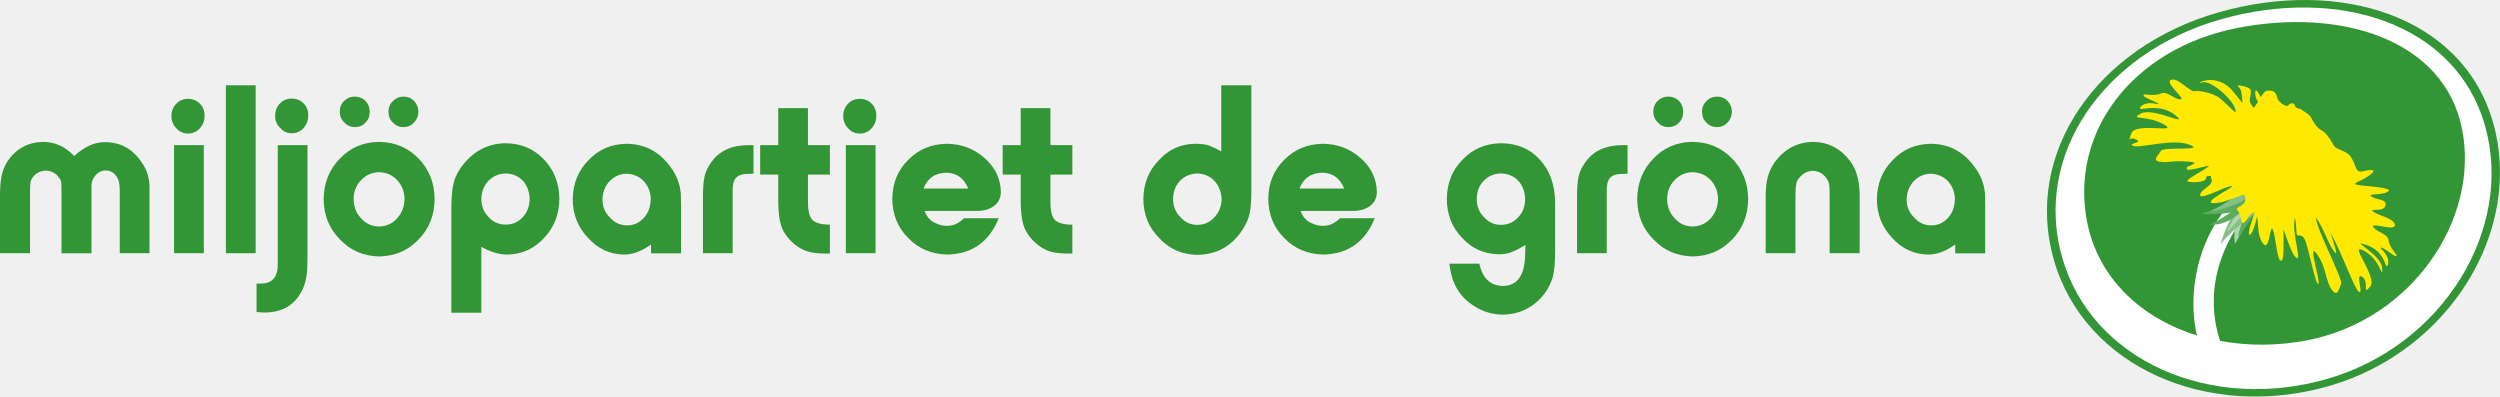
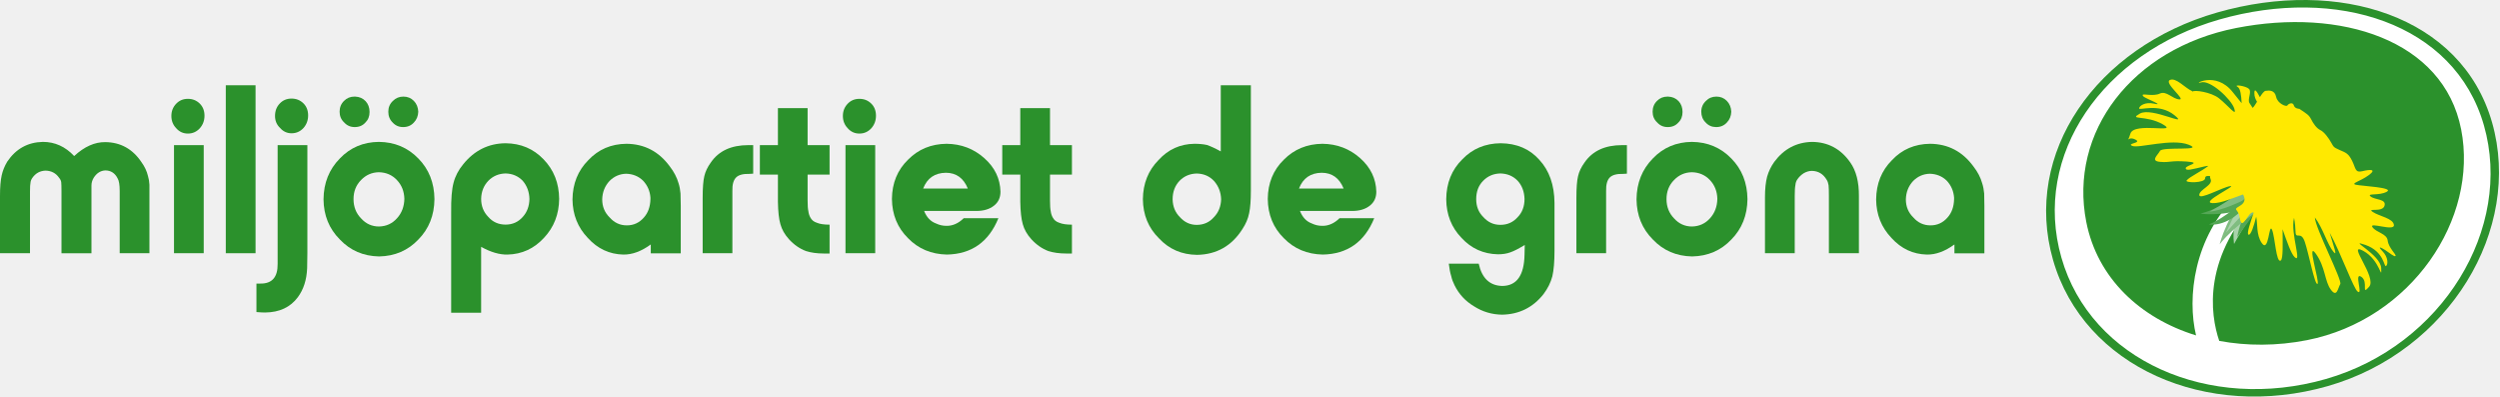
- <svg xmlns="http://www.w3.org/2000/svg" version="1.2" baseProfile="tiny" id="Layer_1" x="0px" y="0px" width="290em" height="46em" viewBox="0 0 290 46" overflow="inherit" xml:space="preserve">
+ <svg xmlns="http://www.w3.org/2000/svg" version="1.2" baseProfile="tiny" id="Layer_1" x="0px" y="0px" width="290px" height="46px" viewBox="0 0 290 46" overflow="inherit" xml:space="preserve">
  <g>
    <g>
-       <path fill="#339636" d="M13.891,29.374v-7.215c0-0.72-0.082-1.213-0.25-1.48c-0.296-0.589-0.764-0.896-1.387-0.911    c-0.568,0.015-1.027,0.301-1.38,0.853c-0.173,0.287-0.26,0.584-0.26,0.899v0.672v7.183H7.135V22.19    c0-0.508-0.012-0.853-0.03-1.042c-0.022-0.181-0.103-0.357-0.251-0.53c-0.365-0.531-0.884-0.806-1.561-0.826    c-0.65,0.02-1.164,0.301-1.548,0.856c-0.117,0.168-0.185,0.346-0.204,0.527c-0.038,0.173-0.06,0.519-0.06,1.041v7.157H0V22.77    c0-1.044,0.064-1.853,0.195-2.424c0.117-0.541,0.334-1.074,0.646-1.598c1.006-1.49,2.381-2.249,4.133-2.289    c1.396,0,2.609,0.546,3.633,1.642c1.186-1.096,2.391-1.632,3.618-1.615c1.768,0.02,3.164,0.794,4.186,2.315    c0.379,0.521,0.632,1.063,0.763,1.624c0.091,0.295,0.147,0.628,0.166,1.002c0,0.389,0,0.845,0,1.366v6.58H13.891z" />
-       <path fill="#339636" d="M23.731,13.423c0,0.562-0.182,1.047-0.541,1.456c-0.377,0.411-0.839,0.615-1.384,0.615    c-0.542,0-0.993-0.204-1.353-0.615c-0.378-0.388-0.566-0.868-0.566-1.428c0-0.563,0.188-1.037,0.566-1.426    c0.359-0.375,0.811-0.559,1.353-0.559c0.545,0,1.007,0.183,1.384,0.559C23.55,12.385,23.731,12.854,23.731,13.423z M23.642,29.374    h-3.45V16.835h3.45V29.374z" />
-       <path fill="#339636" d="M26.203,29.374V9.891h3.453v19.482H26.203z" />
-       <path fill="#339636" d="M29.759,32.894c0.176,0,0.327,0,0.457,0c1.354,0.019,2.021-0.743,2.003-2.278v-1.172V16.833h3.451v12.505    c0,0.739-0.009,1.337-0.027,1.78c-0.057,1.343-0.414,2.459-1.077,3.353c-0.866,1.169-2.135,1.765-3.811,1.78    c-0.232,0-0.562-0.015-0.996-0.053V32.894z M35.758,13.39c0,0.562-0.181,1.048-0.539,1.458c-0.38,0.409-0.841,0.613-1.381,0.613    c-0.527,0-0.971-0.204-1.331-0.613c-0.395-0.374-0.591-0.837-0.591-1.397c0-0.593,0.188-1.077,0.565-1.458    c0.359-0.373,0.811-0.558,1.356-0.558c0.54,0,1.001,0.186,1.381,0.558C35.577,12.354,35.758,12.821,35.758,13.39z" />
-       <path fill="#339636" d="M50.417,23.096c-0.021,1.883-0.641,3.445-1.866,4.686c-1.206,1.274-2.725,1.93-4.556,1.965    c-1.831-0.035-3.35-0.691-4.557-1.968c-1.246-1.245-1.876-2.797-1.894-4.663c0.018-1.89,0.647-3.469,1.894-4.733    c1.207-1.264,2.715-1.907,4.528-1.924c1.832,0.018,3.361,0.663,4.584,1.929C49.776,19.632,50.396,21.203,50.417,23.096z     M41.218,11.206c0.496,0.021,0.896,0.197,1.21,0.531c0.304,0.33,0.458,0.751,0.458,1.254s-0.161,0.911-0.483,1.224    c-0.312,0.353-0.727,0.526-1.24,0.526c-0.487,0-0.891-0.173-1.213-0.526c-0.36-0.33-0.539-0.75-0.539-1.252    c0-0.503,0.169-0.924,0.511-1.258c0.322-0.329,0.728-0.499,1.213-0.499H41.218z M46.926,23.069    c-0.021-0.871-0.312-1.602-0.873-2.191c-0.549-0.583-1.248-0.882-2.095-0.9c-0.808,0.018-1.492,0.318-2.053,0.9    c-0.585,0.589-0.88,1.326-0.88,2.218c0,0.897,0.295,1.643,0.88,2.239c0.561,0.626,1.257,0.939,2.083,0.939    c0.846-0.021,1.544-0.342,2.093-0.967C46.626,24.707,46.904,23.961,46.926,23.069z M46.813,11.206c0.489,0,0.893,0.17,1.214,0.499    c0.322,0.334,0.492,0.755,0.512,1.258c-0.02,0.502-0.189,0.922-0.512,1.252c-0.321,0.353-0.736,0.526-1.241,0.526    c-0.489,0-0.894-0.173-1.216-0.526c-0.341-0.33-0.508-0.75-0.508-1.252c0-0.503,0.174-0.924,0.535-1.258    C45.924,11.376,46.327,11.206,46.813,11.206z" />
-       <path fill="#339636" d="M52.357,24.622c-0.021-1.533,0.074-2.675,0.276-3.422c0.194-0.758,0.569-1.481,1.133-2.16    c1.29-1.594,2.926-2.404,4.906-2.423c1.769,0.019,3.237,0.64,4.407,1.865c1.187,1.225,1.792,2.751,1.809,4.583    c-0.017,1.789-0.604,3.292-1.755,4.518c-1.154,1.261-2.564,1.907-4.242,1.947c-0.921,0.021-1.94-0.277-3.057-0.896v7.646h-3.478    V24.622z M55.835,23.062c0,0.833,0.274,1.528,0.816,2.085c0.523,0.605,1.199,0.907,2.021,0.907c0.809,0,1.479-0.302,2.006-0.907    c0.485-0.538,0.742-1.224,0.761-2.057c-0.019-0.833-0.282-1.544-0.788-2.129c-0.527-0.542-1.188-0.821-1.979-0.841    c-0.793,0.02-1.459,0.299-1.993,0.841C56.135,21.525,55.854,22.229,55.835,23.062z" />
-       <path fill="#339636" d="M75.521,29.389v-1.033c-1.097,0.8-2.162,1.194-3.204,1.173c-1.601-0.04-2.969-0.678-4.099-1.924    c-1.173-1.225-1.762-2.713-1.783-4.465c0.021-1.837,0.632-3.354,1.84-4.565c1.169-1.244,2.643-1.877,4.422-1.896    c2.088,0.019,3.766,0.896,5.029,2.624c0.488,0.628,0.827,1.284,1.022,1.967c0.115,0.354,0.187,0.743,0.223,1.171    c0.02,0.427,0.029,0.916,0.029,1.457v5.491H75.521z M75.48,22.921c-0.054-0.771-0.348-1.43-0.87-1.979    c-0.523-0.503-1.177-0.767-1.95-0.788c-0.752,0.021-1.396,0.304-1.932,0.842c-0.544,0.588-0.822,1.303-0.844,2.137    c0,0.836,0.293,1.535,0.873,2.098c0.534,0.607,1.194,0.911,1.989,0.911c0.789,0,1.446-0.304,1.975-0.911    c0.485-0.543,0.739-1.251,0.759-2.126C75.48,23.051,75.48,22.987,75.48,22.921z" />
-       <path fill="#339636" d="M81.542,29.374v-6.436c0-1.138,0.064-1.978,0.193-2.509c0.121-0.52,0.369-1.048,0.747-1.57    c0.919-1.349,2.373-2.024,4.355-2.024c0.131,0,0.319,0,0.568,0v3.309c-0.175,0.018-0.317,0.027-0.43,0.027    c-0.742-0.019-1.261,0.118-1.552,0.412c-0.31,0.308-0.453,0.829-0.433,1.572v7.219H81.542z" />
-       <path fill="#339636" d="M96.269,29.406c-0.262,0-0.495,0-0.705,0c-0.758,0-1.434-0.096-2.033-0.283    c-0.736-0.279-1.4-0.738-1.988-1.387c-0.486-0.541-0.812-1.12-0.98-1.729c-0.173-0.596-0.271-1.465-0.288-2.597v-0.958v-2.195    H88.18v-3.421h2.094v-4.293h3.446v4.293h2.549v3.421H93.72v2.513v0.5c0,0.565,0.029,0.974,0.088,1.23    c0.034,0.277,0.114,0.522,0.232,0.731c0.151,0.293,0.4,0.498,0.762,0.611c0.34,0.144,0.829,0.218,1.467,0.218V29.406z" />
-       <path fill="#339636" d="M101.654,13.423c0,0.562-0.18,1.047-0.54,1.456c-0.376,0.411-0.837,0.615-1.382,0.615    c-0.542,0-0.994-0.204-1.355-0.615c-0.375-0.388-0.564-0.868-0.564-1.428c0-0.563,0.189-1.037,0.564-1.426    c0.361-0.375,0.813-0.559,1.355-0.559c0.545,0,1.006,0.183,1.382,0.559C101.475,12.385,101.654,12.854,101.654,13.423z     M101.565,29.374h-3.449V16.835h3.449V29.374z" />
-       <path fill="#339636" d="M115.859,25.312c-1.12,2.757-3.116,4.164-5.977,4.217c-1.816-0.04-3.318-0.671-4.507-1.9    c-1.227-1.21-1.852-2.729-1.87-4.56c0.019-1.838,0.644-3.355,1.87-4.545c1.188-1.208,2.681-1.826,4.476-1.845    c1.696,0.019,3.156,0.577,4.38,1.672c1.214,1.078,1.833,2.372,1.87,3.888c0,0.689-0.251,1.227-0.755,1.62    c-0.514,0.407-1.199,0.613-2.057,0.613h-6.047c0.294,0.743,0.757,1.226,1.386,1.453c0.379,0.18,0.773,0.271,1.186,0.271    c0.721,0.018,1.396-0.273,2.022-0.884H115.859z M112.31,21.867c-0.496-1.218-1.349-1.827-2.552-1.827    c-1.287,0.021-2.163,0.628-2.628,1.827H112.31z" />
-       <path fill="#339636" d="M124.393,29.406c-0.256,0-0.49,0-0.705,0c-0.753,0-1.433-0.096-2.032-0.283    c-0.732-0.279-1.395-0.738-1.985-1.387c-0.485-0.541-0.816-1.12-0.98-1.729c-0.174-0.596-0.271-1.465-0.291-2.597v-0.958v-2.195    h-2.092v-3.421h2.092v-4.293h3.45v4.293h2.544v3.421h-2.544v2.513v0.5c0,0.565,0.027,0.974,0.084,1.23    c0.035,0.277,0.114,0.522,0.235,0.731c0.148,0.293,0.402,0.498,0.759,0.611c0.341,0.144,0.828,0.218,1.466,0.218V29.406z" />
-       <path fill="#339636" d="M145.157,22.185c0,1.049-0.062,1.893-0.194,2.526c-0.125,0.645-0.39,1.266-0.786,1.862    c-1.239,1.958-2.997,2.95-5.263,2.99c-1.78-0.02-3.254-0.659-4.423-1.921c-1.224-1.206-1.845-2.719-1.863-4.541    c0.019-1.814,0.622-3.323,1.808-4.528c1.13-1.242,2.523-1.875,4.185-1.894c0.547,0,1.033,0.047,1.446,0.139    c0.43,0.149,0.968,0.394,1.599,0.744V9.891h3.492V22.185z M136.078,23.122c0.017,0.832,0.299,1.519,0.84,2.058    c0.535,0.603,1.191,0.905,1.96,0.905c0.81,0,1.481-0.302,2.002-0.905c0.523-0.539,0.801-1.226,0.827-2.058    c-0.026-0.833-0.304-1.541-0.827-2.131c-0.521-0.558-1.192-0.844-2.002-0.864c-0.791,0.02-1.453,0.298-1.987,0.836    C136.349,21.533,136.078,22.252,136.078,23.122z" />
-       <path fill="#339636" d="M159.474,25.312c-1.121,2.757-3.113,4.164-5.975,4.217c-1.818-0.04-3.32-0.671-4.513-1.9    c-1.226-1.21-1.848-2.729-1.866-4.56c0.019-1.838,0.641-3.355,1.866-4.545c1.192-1.208,2.684-1.826,4.482-1.845    c1.692,0.019,3.151,0.577,4.381,1.672c1.205,1.078,1.833,2.372,1.867,3.888c0,0.689-0.252,1.227-0.755,1.62    c-0.516,0.407-1.2,0.613-2.055,0.613h-6.048c0.293,0.743,0.753,1.226,1.384,1.453c0.378,0.18,0.771,0.271,1.184,0.271    c0.723,0.018,1.397-0.273,2.023-0.884H159.474z M155.923,21.867c-0.496-1.218-1.346-1.827-2.556-1.827    c-1.28,0.021-2.158,0.628-2.623,1.827H155.923z" />
-       <path fill="#339636" d="M171.599,30.583c0.37,1.687,1.28,2.553,2.733,2.588c1.676-0.016,2.537-1.22,2.584-3.614l0.027-1.141    c-0.701,0.427-1.26,0.713-1.672,0.855c-0.414,0.153-0.896,0.227-1.448,0.227c-1.677-0.04-3.077-0.667-4.212-1.896    c-1.168-1.206-1.765-2.707-1.781-4.494c0.017-1.875,0.639-3.414,1.865-4.625c1.173-1.226,2.652-1.848,4.451-1.867    c1.871,0.019,3.369,0.659,4.49,1.924c1.154,1.246,1.738,2.911,1.758,4.991v5.562c0,1.264-0.084,2.251-0.252,2.966    c-0.191,0.723-0.533,1.405-1.02,2.055c-1.227,1.554-2.832,2.353-4.812,2.388c-1.188-0.017-2.27-0.341-3.249-0.967    c-1.002-0.596-1.758-1.413-2.266-2.445c-0.179-0.355-0.309-0.704-0.384-1.057c-0.114-0.349-0.213-0.834-0.285-1.45H171.599z     M176.916,23.072c-0.029-0.855-0.295-1.558-0.803-2.109c-0.525-0.542-1.193-0.824-2.004-0.844c-0.79,0.02-1.452,0.302-1.986,0.844    c-0.546,0.551-0.815,1.261-0.815,2.137c0,0.837,0.27,1.524,0.815,2.066c0.534,0.607,1.196,0.916,1.986,0.916    c0.811,0,1.479-0.294,2.004-0.884C176.648,24.656,176.916,23.944,176.916,23.072z" />
-       <path fill="#339636" d="M182.936,29.374v-6.436c0-1.138,0.062-1.978,0.193-2.509c0.117-0.52,0.369-1.048,0.746-1.57    c0.924-1.349,2.373-2.024,4.355-2.024c0.129,0,0.318,0,0.568,0v3.309c-0.174,0.018-0.316,0.027-0.432,0.027    c-0.74-0.019-1.256,0.118-1.553,0.412c-0.305,0.308-0.447,0.829-0.43,1.572v7.219H182.936z" />
-       <path fill="#339636" d="M202.787,23.096c-0.021,1.883-0.645,3.445-1.869,4.686c-1.205,1.274-2.725,1.93-4.553,1.965    c-1.834-0.035-3.355-0.691-4.561-1.968c-1.24-1.245-1.873-2.797-1.891-4.663c0.018-1.89,0.65-3.469,1.891-4.733    c1.205-1.264,2.719-1.907,4.531-1.924c1.832,0.018,3.357,0.663,4.582,1.929C202.143,19.632,202.766,21.203,202.787,23.096z     M193.586,11.206c0.498,0.021,0.898,0.197,1.213,0.531c0.303,0.33,0.453,0.751,0.453,1.254s-0.16,0.911-0.484,1.224    c-0.309,0.353-0.723,0.526-1.238,0.526c-0.488,0-0.891-0.173-1.211-0.526c-0.359-0.33-0.539-0.75-0.539-1.252    c0-0.503,0.168-0.924,0.51-1.258c0.32-0.329,0.729-0.499,1.215-0.499H193.586z M199.291,23.069    c-0.018-0.871-0.309-1.602-0.869-2.191c-0.551-0.583-1.25-0.882-2.094-0.9c-0.809,0.018-1.494,0.318-2.055,0.9    c-0.584,0.589-0.881,1.326-0.881,2.218c0,0.897,0.297,1.643,0.881,2.239c0.561,0.626,1.256,0.939,2.082,0.939    c0.846-0.021,1.543-0.342,2.098-0.967C198.992,24.707,199.273,23.961,199.291,23.069z M199.184,11.206    c0.486,0,0.889,0.17,1.211,0.499c0.324,0.334,0.494,0.755,0.514,1.258c-0.02,0.502-0.189,0.922-0.514,1.252    c-0.322,0.353-0.734,0.526-1.24,0.526c-0.488,0-0.893-0.173-1.215-0.526c-0.34-0.33-0.512-0.75-0.512-1.252    c0-0.503,0.182-0.924,0.539-1.258C198.289,11.376,198.693,11.206,199.184,11.206z" />
-       <path fill="#339636" d="M212.236,29.374v-6.658c0-0.578-0.01-0.99-0.037-1.225c-0.039-0.257-0.111-0.472-0.223-0.64    c-0.396-0.668-0.961-1.01-1.701-1.03c-0.322,0-0.641,0.09-0.957,0.271c-0.322,0.208-0.58,0.464-0.771,0.759    c-0.111,0.168-0.176,0.373-0.195,0.612c-0.053,0.235-0.08,0.663-0.08,1.28v6.631h-3.453v-6.489c0-0.969,0.084-1.767,0.25-2.396    c0.176-0.615,0.455-1.186,0.83-1.712c1.113-1.504,2.578-2.277,4.381-2.317c1.854,0.018,3.332,0.809,4.426,2.367    c0.693,0.971,1.031,2.287,1.014,3.94v6.607H212.236z" />
-       <path fill="#339636" d="M226.805,29.389v-1.033c-1.098,0.8-2.168,1.194-3.205,1.173c-1.604-0.04-2.969-0.678-4.1-1.924    c-1.17-1.225-1.764-2.713-1.781-4.465c0.018-1.837,0.629-3.354,1.838-4.565c1.168-1.244,2.645-1.877,4.422-1.896    c2.088,0.019,3.764,0.896,5.027,2.624c0.49,0.628,0.834,1.284,1.023,1.967c0.115,0.354,0.188,0.743,0.227,1.171    c0.016,0.427,0.025,0.916,0.025,1.457v5.491H226.805z M226.764,22.921c-0.059-0.771-0.348-1.43-0.869-1.979    c-0.525-0.503-1.178-0.767-1.951-0.788c-0.752,0.021-1.396,0.304-1.932,0.842c-0.545,0.588-0.826,1.303-0.844,2.137    c0,0.836,0.293,1.535,0.873,2.098c0.531,0.607,1.193,0.911,1.986,0.911c0.789,0,1.449-0.304,1.975-0.911    c0.492-0.543,0.74-1.251,0.762-2.126C226.764,23.051,226.764,22.987,226.764,22.921z" />
+       <path fill="#2B912C" d="M13.891,29.374v-7.215c0-0.72-0.082-1.213-0.25-1.48c-0.296-0.589-0.764-0.896-1.387-0.911    c-0.568,0.015-1.027,0.301-1.38,0.853c-0.173,0.287-0.26,0.584-0.26,0.899v0.672v7.183H7.135V22.19    c0-0.508-0.012-0.853-0.03-1.042c-0.022-0.181-0.103-0.357-0.251-0.53c-0.365-0.531-0.884-0.806-1.561-0.826    c-0.65,0.02-1.164,0.301-1.548,0.856c-0.117,0.168-0.185,0.346-0.204,0.527c-0.038,0.173-0.06,0.519-0.06,1.041v7.157H0V22.77    c0-1.044,0.064-1.853,0.195-2.424c0.117-0.541,0.334-1.074,0.646-1.598c1.006-1.49,2.381-2.249,4.133-2.289    c1.396,0,2.609,0.546,3.633,1.642c1.186-1.096,2.391-1.632,3.618-1.615c1.768,0.02,3.164,0.794,4.186,2.315    c0.379,0.521,0.632,1.063,0.763,1.624c0.091,0.295,0.147,0.628,0.166,1.002c0,0.389,0,0.845,0,1.366v6.58H13.891z" />
+       <path fill="#2B912C" d="M23.731,13.423c0,0.562-0.182,1.047-0.541,1.456c-0.377,0.411-0.839,0.615-1.384,0.615    c-0.542,0-0.993-0.204-1.353-0.615c-0.378-0.388-0.566-0.868-0.566-1.428c0-0.563,0.188-1.037,0.566-1.426    c0.359-0.375,0.811-0.559,1.353-0.559c0.545,0,1.007,0.183,1.384,0.559C23.55,12.385,23.731,12.854,23.731,13.423z M23.642,29.374    h-3.45V16.835h3.45V29.374z" />
+       <path fill="#2B912C" d="M26.203,29.374V9.891h3.453v19.482H26.203z" />
+       <path fill="#2B912C" d="M29.759,32.894c0.176,0,0.327,0,0.457,0c1.354,0.019,2.021-0.743,2.003-2.278v-1.172V16.833h3.451v12.505    c0,0.739-0.009,1.337-0.027,1.78c-0.057,1.343-0.414,2.459-1.077,3.353c-0.866,1.169-2.135,1.765-3.811,1.78    c-0.232,0-0.562-0.015-0.996-0.053V32.894z M35.758,13.39c0,0.562-0.181,1.048-0.539,1.458c-0.38,0.409-0.841,0.613-1.381,0.613    c-0.527,0-0.971-0.204-1.331-0.613c-0.395-0.374-0.591-0.837-0.591-1.397c0-0.593,0.188-1.077,0.565-1.458    c0.359-0.373,0.811-0.558,1.356-0.558c0.54,0,1.001,0.186,1.381,0.558C35.577,12.354,35.758,12.821,35.758,13.39z" />
+       <path fill="#2B912C" d="M50.417,23.096c-0.021,1.883-0.641,3.445-1.866,4.686c-1.206,1.274-2.725,1.93-4.556,1.965    c-1.831-0.035-3.35-0.691-4.557-1.968c-1.246-1.245-1.876-2.797-1.894-4.663c0.018-1.89,0.647-3.469,1.894-4.733    c1.207-1.264,2.715-1.907,4.528-1.924c1.832,0.018,3.361,0.663,4.584,1.929C49.776,19.632,50.396,21.203,50.417,23.096z     M41.218,11.206c0.496,0.021,0.896,0.197,1.21,0.531c0.304,0.33,0.458,0.751,0.458,1.254s-0.161,0.911-0.483,1.224    c-0.312,0.353-0.727,0.526-1.24,0.526c-0.487,0-0.891-0.173-1.213-0.526c-0.36-0.33-0.539-0.75-0.539-1.252    c0-0.503,0.169-0.924,0.511-1.258c0.322-0.329,0.728-0.499,1.213-0.499H41.218z M46.926,23.069    c-0.021-0.871-0.312-1.602-0.873-2.191c-0.549-0.583-1.248-0.882-2.095-0.9c-0.808,0.018-1.492,0.318-2.053,0.9    c-0.585,0.589-0.88,1.326-0.88,2.218c0,0.897,0.295,1.643,0.88,2.239c0.561,0.626,1.257,0.939,2.083,0.939    c0.846-0.021,1.544-0.342,2.093-0.967C46.626,24.707,46.904,23.961,46.926,23.069z M46.813,11.206c0.489,0,0.893,0.17,1.214,0.499    c0.322,0.334,0.492,0.755,0.512,1.258c-0.02,0.502-0.189,0.922-0.512,1.252c-0.321,0.353-0.736,0.526-1.241,0.526    c-0.489,0-0.894-0.173-1.216-0.526c-0.341-0.33-0.508-0.75-0.508-1.252c0-0.503,0.174-0.924,0.535-1.258    C45.924,11.376,46.327,11.206,46.813,11.206z" />
+       <path fill="#2B912C" d="M52.357,24.622c-0.021-1.533,0.074-2.675,0.276-3.422c0.194-0.758,0.569-1.481,1.133-2.16    c1.29-1.594,2.926-2.404,4.906-2.423c1.769,0.019,3.237,0.64,4.407,1.865c1.187,1.225,1.792,2.751,1.809,4.583    c-0.017,1.789-0.604,3.292-1.755,4.518c-1.154,1.261-2.564,1.907-4.242,1.947c-0.921,0.021-1.94-0.277-3.057-0.896v7.646h-3.478    V24.622z M55.835,23.062c0,0.833,0.274,1.528,0.816,2.085c0.523,0.605,1.199,0.907,2.021,0.907c0.809,0,1.479-0.302,2.006-0.907    c0.485-0.538,0.742-1.224,0.761-2.057c-0.019-0.833-0.282-1.544-0.788-2.129c-0.527-0.542-1.188-0.821-1.979-0.841    c-0.793,0.02-1.459,0.299-1.993,0.841C56.135,21.525,55.854,22.229,55.835,23.062z" />
+       <path fill="#2B912C" d="M75.521,29.389v-1.033c-1.097,0.8-2.162,1.194-3.204,1.173c-1.601-0.04-2.969-0.678-4.099-1.924    c-1.173-1.225-1.762-2.713-1.783-4.465c0.021-1.837,0.632-3.354,1.84-4.565c1.169-1.244,2.643-1.877,4.422-1.896    c2.088,0.019,3.766,0.896,5.029,2.624c0.488,0.628,0.827,1.284,1.022,1.967c0.115,0.354,0.187,0.743,0.223,1.171    c0.02,0.427,0.029,0.916,0.029,1.457v5.491H75.521z M75.48,22.921c-0.054-0.771-0.348-1.43-0.87-1.979    c-0.523-0.503-1.177-0.767-1.95-0.788c-0.752,0.021-1.396,0.304-1.932,0.842c-0.544,0.588-0.822,1.303-0.844,2.137    c0,0.836,0.293,1.535,0.873,2.098c0.534,0.607,1.194,0.911,1.989,0.911c0.789,0,1.446-0.304,1.975-0.911    c0.485-0.543,0.739-1.251,0.759-2.126C75.48,23.051,75.48,22.987,75.48,22.921z" />
+       <path fill="#2B912C" d="M81.542,29.374v-6.436c0-1.138,0.064-1.978,0.193-2.509c0.121-0.52,0.369-1.048,0.747-1.57    c0.919-1.349,2.373-2.024,4.355-2.024c0.131,0,0.319,0,0.568,0v3.309c-0.175,0.018-0.317,0.027-0.43,0.027    c-0.742-0.019-1.261,0.118-1.552,0.412c-0.31,0.308-0.453,0.829-0.433,1.572v7.219H81.542z" />
+       <path fill="#2B912C" d="M96.269,29.406c-0.262,0-0.495,0-0.705,0c-0.758,0-1.434-0.096-2.033-0.283    c-0.736-0.279-1.4-0.738-1.988-1.387c-0.486-0.541-0.812-1.12-0.98-1.729c-0.173-0.596-0.271-1.465-0.288-2.597v-0.958v-2.195    H88.18v-3.421h2.094v-4.293h3.446v4.293h2.549v3.421H93.72v2.513v0.5c0,0.565,0.029,0.974,0.088,1.23    c0.034,0.277,0.114,0.522,0.232,0.731c0.151,0.293,0.4,0.498,0.762,0.611c0.34,0.144,0.829,0.218,1.467,0.218V29.406z" />
+       <path fill="#2B912C" d="M101.654,13.423c0,0.562-0.18,1.047-0.54,1.456c-0.376,0.411-0.837,0.615-1.382,0.615    c-0.542,0-0.994-0.204-1.355-0.615c-0.375-0.388-0.564-0.868-0.564-1.428c0-0.563,0.189-1.037,0.564-1.426    c0.361-0.375,0.813-0.559,1.355-0.559c0.545,0,1.006,0.183,1.382,0.559C101.475,12.385,101.654,12.854,101.654,13.423z     M101.565,29.374h-3.449V16.835h3.449V29.374z" />
+       <path fill="#2B912C" d="M115.859,25.312c-1.12,2.757-3.116,4.164-5.977,4.217c-1.816-0.04-3.318-0.671-4.507-1.9    c-1.227-1.21-1.852-2.729-1.87-4.56c0.019-1.838,0.644-3.355,1.87-4.545c1.188-1.208,2.681-1.826,4.476-1.845    c1.696,0.019,3.156,0.577,4.38,1.672c1.214,1.078,1.833,2.372,1.87,3.888c0,0.689-0.251,1.227-0.755,1.62    c-0.514,0.407-1.199,0.613-2.057,0.613h-6.047c0.294,0.743,0.757,1.226,1.386,1.453c0.379,0.18,0.773,0.271,1.186,0.271    c0.721,0.018,1.396-0.273,2.022-0.884H115.859z M112.31,21.867c-0.496-1.218-1.349-1.827-2.552-1.827    c-1.287,0.021-2.163,0.628-2.628,1.827H112.31z" />
+       <path fill="#2B912C" d="M124.393,29.406c-0.256,0-0.49,0-0.705,0c-0.753,0-1.433-0.096-2.032-0.283    c-0.732-0.279-1.395-0.738-1.985-1.387c-0.485-0.541-0.816-1.12-0.98-1.729c-0.174-0.596-0.271-1.465-0.291-2.597v-0.958v-2.195    h-2.092v-3.421h2.092v-4.293h3.45v4.293h2.544v3.421h-2.544v2.513v0.5c0,0.565,0.027,0.974,0.084,1.23    c0.035,0.277,0.114,0.522,0.235,0.731c0.148,0.293,0.402,0.498,0.759,0.611c0.341,0.144,0.828,0.218,1.466,0.218V29.406z" />
+       <path fill="#2B912C" d="M145.157,22.185c0,1.049-0.062,1.893-0.194,2.526c-0.125,0.645-0.39,1.266-0.786,1.862    c-1.239,1.958-2.997,2.95-5.263,2.99c-1.78-0.02-3.254-0.659-4.423-1.921c-1.224-1.206-1.845-2.719-1.863-4.541    c0.019-1.814,0.622-3.323,1.808-4.528c1.13-1.242,2.523-1.875,4.185-1.894c0.547,0,1.033,0.047,1.446,0.139    c0.43,0.149,0.968,0.394,1.599,0.744V9.891h3.492V22.185z M136.078,23.122c0.017,0.832,0.299,1.519,0.84,2.058    c0.535,0.603,1.191,0.905,1.96,0.905c0.81,0,1.481-0.302,2.002-0.905c0.523-0.539,0.801-1.226,0.827-2.058    c-0.026-0.833-0.304-1.541-0.827-2.131c-0.521-0.558-1.192-0.844-2.002-0.864c-0.791,0.02-1.453,0.298-1.987,0.836    C136.349,21.533,136.078,22.252,136.078,23.122z" />
+       <path fill="#2B912C" d="M159.474,25.312c-1.121,2.757-3.113,4.164-5.975,4.217c-1.818-0.04-3.32-0.671-4.513-1.9    c-1.226-1.21-1.848-2.729-1.866-4.56c0.019-1.838,0.641-3.355,1.866-4.545c1.192-1.208,2.684-1.826,4.482-1.845    c1.692,0.019,3.151,0.577,4.381,1.672c1.205,1.078,1.833,2.372,1.867,3.888c0,0.689-0.252,1.227-0.755,1.62    c-0.516,0.407-1.2,0.613-2.055,0.613h-6.048c0.293,0.743,0.753,1.226,1.384,1.453c0.378,0.18,0.771,0.271,1.184,0.271    c0.723,0.018,1.397-0.273,2.023-0.884H159.474z M155.923,21.867c-0.496-1.218-1.346-1.827-2.556-1.827    c-1.28,0.021-2.158,0.628-2.623,1.827H155.923z" />
+       <path fill="#2B912C" d="M171.599,30.583c0.37,1.687,1.28,2.553,2.733,2.588c1.676-0.016,2.537-1.22,2.584-3.614l0.027-1.141    c-0.701,0.427-1.26,0.713-1.672,0.855c-0.414,0.153-0.896,0.227-1.448,0.227c-1.677-0.04-3.077-0.667-4.212-1.896    c-1.168-1.206-1.765-2.707-1.781-4.494c0.017-1.875,0.639-3.414,1.865-4.625c1.173-1.226,2.652-1.848,4.451-1.867    c1.871,0.019,3.369,0.659,4.49,1.924c1.154,1.246,1.738,2.911,1.758,4.991v5.562c0,1.264-0.084,2.251-0.252,2.966    c-0.191,0.723-0.533,1.405-1.02,2.055c-1.227,1.554-2.832,2.353-4.812,2.388c-1.188-0.017-2.27-0.341-3.249-0.967    c-1.002-0.596-1.758-1.413-2.266-2.445c-0.179-0.355-0.309-0.704-0.384-1.057c-0.114-0.349-0.213-0.834-0.285-1.45H171.599z     M176.916,23.072c-0.029-0.855-0.295-1.558-0.803-2.109c-0.525-0.542-1.193-0.824-2.004-0.844c-0.79,0.02-1.452,0.302-1.986,0.844    c-0.546,0.551-0.815,1.261-0.815,2.137c0,0.837,0.27,1.524,0.815,2.066c0.534,0.607,1.196,0.916,1.986,0.916    c0.811,0,1.479-0.294,2.004-0.884C176.648,24.656,176.916,23.944,176.916,23.072z" />
+       <path fill="#2B912C" d="M182.936,29.374v-6.436c0-1.138,0.062-1.978,0.193-2.509c0.117-0.52,0.369-1.048,0.746-1.57    c0.924-1.349,2.373-2.024,4.355-2.024c0.129,0,0.318,0,0.568,0v3.309c-0.174,0.018-0.316,0.027-0.432,0.027    c-0.74-0.019-1.256,0.118-1.553,0.412c-0.305,0.308-0.447,0.829-0.43,1.572v7.219H182.936z" />
+       <path fill="#2B912C" d="M202.787,23.096c-0.021,1.883-0.645,3.445-1.869,4.686c-1.205,1.274-2.725,1.93-4.553,1.965    c-1.834-0.035-3.355-0.691-4.561-1.968c-1.24-1.245-1.873-2.797-1.891-4.663c0.018-1.89,0.65-3.469,1.891-4.733    c1.205-1.264,2.719-1.907,4.531-1.924c1.832,0.018,3.357,0.663,4.582,1.929C202.143,19.632,202.766,21.203,202.787,23.096z     M193.586,11.206c0.498,0.021,0.898,0.197,1.213,0.531c0.303,0.33,0.453,0.751,0.453,1.254s-0.16,0.911-0.484,1.224    c-0.309,0.353-0.723,0.526-1.238,0.526c-0.488,0-0.891-0.173-1.211-0.526c-0.359-0.33-0.539-0.75-0.539-1.252    c0-0.503,0.168-0.924,0.51-1.258c0.32-0.329,0.729-0.499,1.215-0.499H193.586z M199.291,23.069    c-0.018-0.871-0.309-1.602-0.869-2.191c-0.551-0.583-1.25-0.882-2.094-0.9c-0.809,0.018-1.494,0.318-2.055,0.9    c-0.584,0.589-0.881,1.326-0.881,2.218c0,0.897,0.297,1.643,0.881,2.239c0.561,0.626,1.256,0.939,2.082,0.939    c0.846-0.021,1.543-0.342,2.098-0.967C198.992,24.707,199.273,23.961,199.291,23.069z M199.184,11.206    c0.486,0,0.889,0.17,1.211,0.499c0.324,0.334,0.494,0.755,0.514,1.258c-0.02,0.502-0.189,0.922-0.514,1.252    c-0.322,0.353-0.734,0.526-1.24,0.526c-0.488,0-0.893-0.173-1.215-0.526c-0.34-0.33-0.512-0.75-0.512-1.252    c0-0.503,0.182-0.924,0.539-1.258C198.289,11.376,198.693,11.206,199.184,11.206z" />
+       <path fill="#2B912C" d="M212.236,29.374v-6.658c0-0.578-0.01-0.99-0.037-1.225c-0.039-0.257-0.111-0.472-0.223-0.64    c-0.396-0.668-0.961-1.01-1.701-1.03c-0.322,0-0.641,0.09-0.957,0.271c-0.322,0.208-0.58,0.464-0.771,0.759    c-0.111,0.168-0.176,0.373-0.195,0.612c-0.053,0.235-0.08,0.663-0.08,1.28v6.631h-3.453v-6.489c0-0.969,0.084-1.767,0.25-2.396    c0.176-0.615,0.455-1.186,0.83-1.712c1.113-1.504,2.578-2.277,4.381-2.317c1.854,0.018,3.332,0.809,4.426,2.367    c0.693,0.971,1.031,2.287,1.014,3.94v6.607H212.236z" />
+       <path fill="#2B912C" d="M226.805,29.389v-1.033c-1.098,0.8-2.168,1.194-3.205,1.173c-1.604-0.04-2.969-0.678-4.1-1.924    c-1.17-1.225-1.764-2.713-1.781-4.465c0.018-1.837,0.629-3.354,1.838-4.565c1.168-1.244,2.645-1.877,4.422-1.896    c2.088,0.019,3.764,0.896,5.027,2.624c0.49,0.628,0.834,1.284,1.023,1.967c0.115,0.354,0.188,0.743,0.227,1.171    c0.016,0.427,0.025,0.916,0.025,1.457v5.491H226.805z M226.764,22.921c-0.059-0.771-0.348-1.43-0.869-1.979    c-0.525-0.503-1.178-0.767-1.951-0.788c-0.752,0.021-1.396,0.304-1.932,0.842c-0.545,0.588-0.826,1.303-0.844,2.137    c0,0.836,0.293,1.535,0.873,2.098c0.531,0.607,1.193,0.911,1.986,0.911c0.789,0,1.449-0.304,1.975-0.911    c0.492-0.543,0.74-1.251,0.762-2.126C226.764,23.051,226.764,22.987,226.764,22.921z" />
    </g>
  </g>
-   <path fill="#339636" d="M289.195,14.203c3.55,12.394-4.98,26.55-19.051,30.581c-14.065,4.029-28.343-2.24-31.896-14.628  c-3.55-12.389,4.982-24.676,19.049-28.705C271.369-2.581,285.65,1.823,289.195,14.203z" />
+   <path fill="#2B912C" d="M289.195,14.203c3.55,12.394-4.98,26.55-19.051,30.581c-14.065,4.029-28.343-2.24-31.896-14.628  c-3.55-12.389,4.982-24.676,19.049-28.705C271.369-2.581,285.65,1.823,289.195,14.203z" />
  <path fill="#FFFFFF" d="M288.249,14.541c-3.415-11.919-17.161-16.154-30.696-12.277c-13.54,3.877-21.749,15.708-18.333,27.624  c3.409,11.927,17.156,17.956,30.695,14.076C283.455,40.085,291.662,26.46,288.249,14.541z M267.725,39.457  c-3.526,0.692-6.991,0.681-10.191,0.088c-1.03-3.031-2.103-9.856,5.123-17.126l-3.004,0.133c-5.122,5.039-5.852,11.99-4.81,16.355  c-6.497-1.999-11.459-6.66-12.739-13.162c-2.05-10.401,5.288-20.11,17.39-22.495c12.104-2.376,24.064,1.348,26.112,11.753  C287.653,25.397,279.827,37.071,267.725,39.457z" />
  <g>
    <g>
-       <path fill="#ADD5AF" d="M263.817,21.553c-2.542,2.957-4.562,6.75-4.562,6.75s-0.707-3.6,2.56-7.873" />
-       <path fill="#5CAB5E" d="M262.439,23.524c-0.363,0.626-2.816,3.976-2.816,3.976s0.286-2.094,1.687-4.152" />
+       <path fill="#AAD3AB" d="M263.817,21.553c-2.542,2.957-4.562,6.75-4.562,6.75s-0.707-3.6,2.56-7.873" />
+       <path fill="#55A756" d="M262.439,23.524c-0.363,0.626-2.816,3.976-2.816,3.976s0.286-2.094,1.687-4.152" />
    </g>
    <g>
      <g>
-         <path fill="#85C086" d="M261.604,21.501c-3.146,3.076-4.019,6.849-4.019,6.849s1.554-2.305,6.704-5.324" />
+         <path fill="#80BD80" d="M261.604,21.501c-3.146,3.076-4.019,6.849-4.019,6.849s1.554-2.305,6.704-5.324" />
      </g>
-       <path fill="#ADD5AF" d="M260.292,23.296c-0.751,0.927-1.969,3.689-1.969,3.689s1.794-2.072,2.998-3.186" />
+       <path fill="#AAD3AB" d="M260.292,23.296c-0.751,0.927-1.969,3.689-1.969,3.689s1.794-2.072,2.998-3.186" />
    </g>
    <g>
-       <path fill="#5CAB5E" d="M261.841,20.963c-3.15,3.076-6.483,3.811-6.483,3.811s4.018,0.73,9.166-2.286" />
-       <path fill="#85C086" d="M260.873,22.964c-3.12,1.582-4.459,1.576-4.459,1.576s2.06-1.089,3.62-2.349" />
+       <path fill="#55A756" d="M261.841,20.963c-3.15,3.076-6.483,3.811-6.483,3.811s4.018,0.73,9.166-2.286" />
+       <path fill="#80BD80" d="M260.873,22.964c-3.12,1.582-4.459,1.576-4.459,1.576s2.06-1.089,3.62-2.349" />
    </g>
-     <path fill="#5CAB5E" d="M260.817,22.668c-2.198,2.522-4.484,3.367-4.484,3.367s2.031,0.393,4.076-1.936" />
+     <path fill="#55A756" d="M260.817,22.668c-2.198,2.522-4.484,3.367-4.484,3.367s2.031,0.393,4.076-1.936" />
  </g>
  <path fill="#FFE900" d="M277.084,27.914c-0.094-0.833-1.313-0.916-1.771-1.566c-0.457-0.65,2.572,0.539,2.493-0.246  c-0.081-0.786-1.697-1.005-2.454-1.515c-0.754-0.516,1.113,0.106,1.36-0.713c0.247-0.819-1.103-0.666-1.606-1.082  c-0.507-0.418,0.984-0.055,1.877-0.552c0.895-0.497-2.936-0.658-3.593-0.809c-0.654-0.152,0.532-0.4,1.499-1.116  c0.97-0.715,0.122-0.671-0.739-0.458c-0.86,0.208-0.75-0.295-1.194-1.199c-0.449-0.907-0.768-0.953-1.466-1.265  c-0.691-0.31-0.677-0.342-0.96-0.844c-0.277-0.507-0.816-1.25-1.262-1.457c-0.447-0.213-0.829-0.776-1.073-1.262  c-0.25-0.487-0.481-0.618-1.366-1.205c0,0-0.527,0.002-0.641-0.41c-0.118-0.412-0.635-0.184-0.746,0.016  c-0.115,0.197-1.143-0.212-1.309-1.002c-0.161-0.787-0.793-0.753-1.221-0.691c-0.188,0.028-0.421,0.352-0.662,0.731  c-0.312-0.581-0.63-1.137-0.641-0.493c-0.01,0.462,0.17,0.793,0.31,1.03c-0.185,0.304-0.359,0.575-0.504,0.711  c-0.115-0.18-0.244-0.381-0.363-0.552c-0.286-0.4,0.285-1.297-0.062-1.648c-0.35-0.356-1.894-0.57-1.309-0.229  c0.313,0.179,0.412,1.01,0.454,1.881c-0.26-0.311-0.581-0.708-1.019-1.265c-2.023-2.582-4.78-0.785-3.71-1.139  c1.07-0.351,3.52,1.946,3.871,3.018c0.354,1.067-0.633-0.272-1.776-1.185c-0.906-0.714-2.875-0.995-3.064-0.771l-0.053-0.058  c-0.834-0.367-1.873-1.629-2.584-1.284c-0.709,0.346,1.899,2.294,1.107,2.247c-0.798-0.046-1.504-1.04-2.266-0.678  c-0.765,0.36-1.937-0.022-1.991,0.16c-0.058,0.188,0.447,0.383,0.995,0.644c0.557,0.255,1.194,0.561,0.271,0.358  c-0.925-0.205-1.635,0.223-1.684,0.549c-0.045,0.32,2.27-0.678,4.099,0.794c1.829,1.481-2.618-0.977-4.003-0.185  c-1.386,0.8,0.683,0.125,2.66,1.249c1.975,1.127-3.338-0.323-3.765,1.084c-0.427,1.414-0.441,0.212,0.522,0.655  c0.973,0.446-1.039,0.448-0.306,0.762c0.734,0.319,4.591-0.907,6.546-0.137c1.954,0.771-3.033,0.188-3.323,0.716  c-0.291,0.534-1.164,1.178,0.04,1.276c1.195,0.094,1.14-0.177,3.049-0.04c1.913,0.142-0.131,0.419-0.106,0.778  c0.02,0.357,0.78,0.11,2.163-0.208c0.205-0.047,0.349-0.062,0.467-0.065c-0.854,0.664-2.198,1.27-2.527,1.69  c-0.231,0.288,2.147,0.326,2.149-0.258c0-0.268,0.263-0.302,0.58-0.241c-0.019,0.107-0.012,0.212,0.039,0.311  c0.378,0.727-1.288,1.224-1.3,1.867c-0.004,0.644,2.701-0.901,3.59-1.023c0.888-0.117-3.533,1.902-2.06,1.973  c0.979,0.047,2.453-0.624,3.549-1.008c0.229,0.406,0.324,0.917-0.332,1.303c-0.976,0.576-0.207,0.26-0.043,1.418  c0.251,1.76,1.019-0.942,1.618-0.61c-0.316,0.958-0.898,2.507-0.585,2.562c0.247,0.047,0.607-0.998,0.866-2.085  c0.188,0.75-0.014,2.085,0.65,3.048c0.837,1.21,0.814-2.367,1.183-1.555c0.365,0.821,0.478,3.931,1.021,3.583  c0.289-0.184,0.22-1.979,0.212-3.627c0.485,1.379,0.99,2.847,1.394,3.229c0.898,0.854-0.487-2.74-0.079-4.481  c0.006-0.02,0.01-0.043,0.016-0.064c0.113,0.58,0.164,1.197,0.173,1.604c0.016,0.966,0.62-0.173,1.074,1.173  c0.462,1.348,1.157,5.052,1.47,4.879c0.311-0.167-1.321-5.059-0.194-3.507c1.122,1.553,1.024,3.194,1.739,4.164  c0.713,0.971,0.803-0.115,1.102-0.639c0.253-0.442-2.927-6.535-2.949-7.727c0.947,1.251,1.451,3.155,2.167,4.001  c0.499,0.592,0.007-0.635-0.443-2.226c1.371,2.52,2.761,6.491,3.251,6.833c0.655,0.461-0.475-2.312,0.411-1.723  c0.888,0.583-0.067,2.264,0.908,1.161c0.972-1.099-2.685-5.26-0.686-4.175c1.997,1.089,2.144,3.605,2.09,2.007  c-0.06-1.597-4.052-3.466-1.835-2.69c2.22,0.773,2.154,2.655,2.402,2.447c0.25-0.208,0.243-1.038-0.418-1.716  c-0.66-0.679-0.149-0.434,0.361-0.103c0.508,0.33,1.027,0.798,1.154,0.655C278.121,29.546,277.179,28.752,277.084,27.914z" />
</svg>
